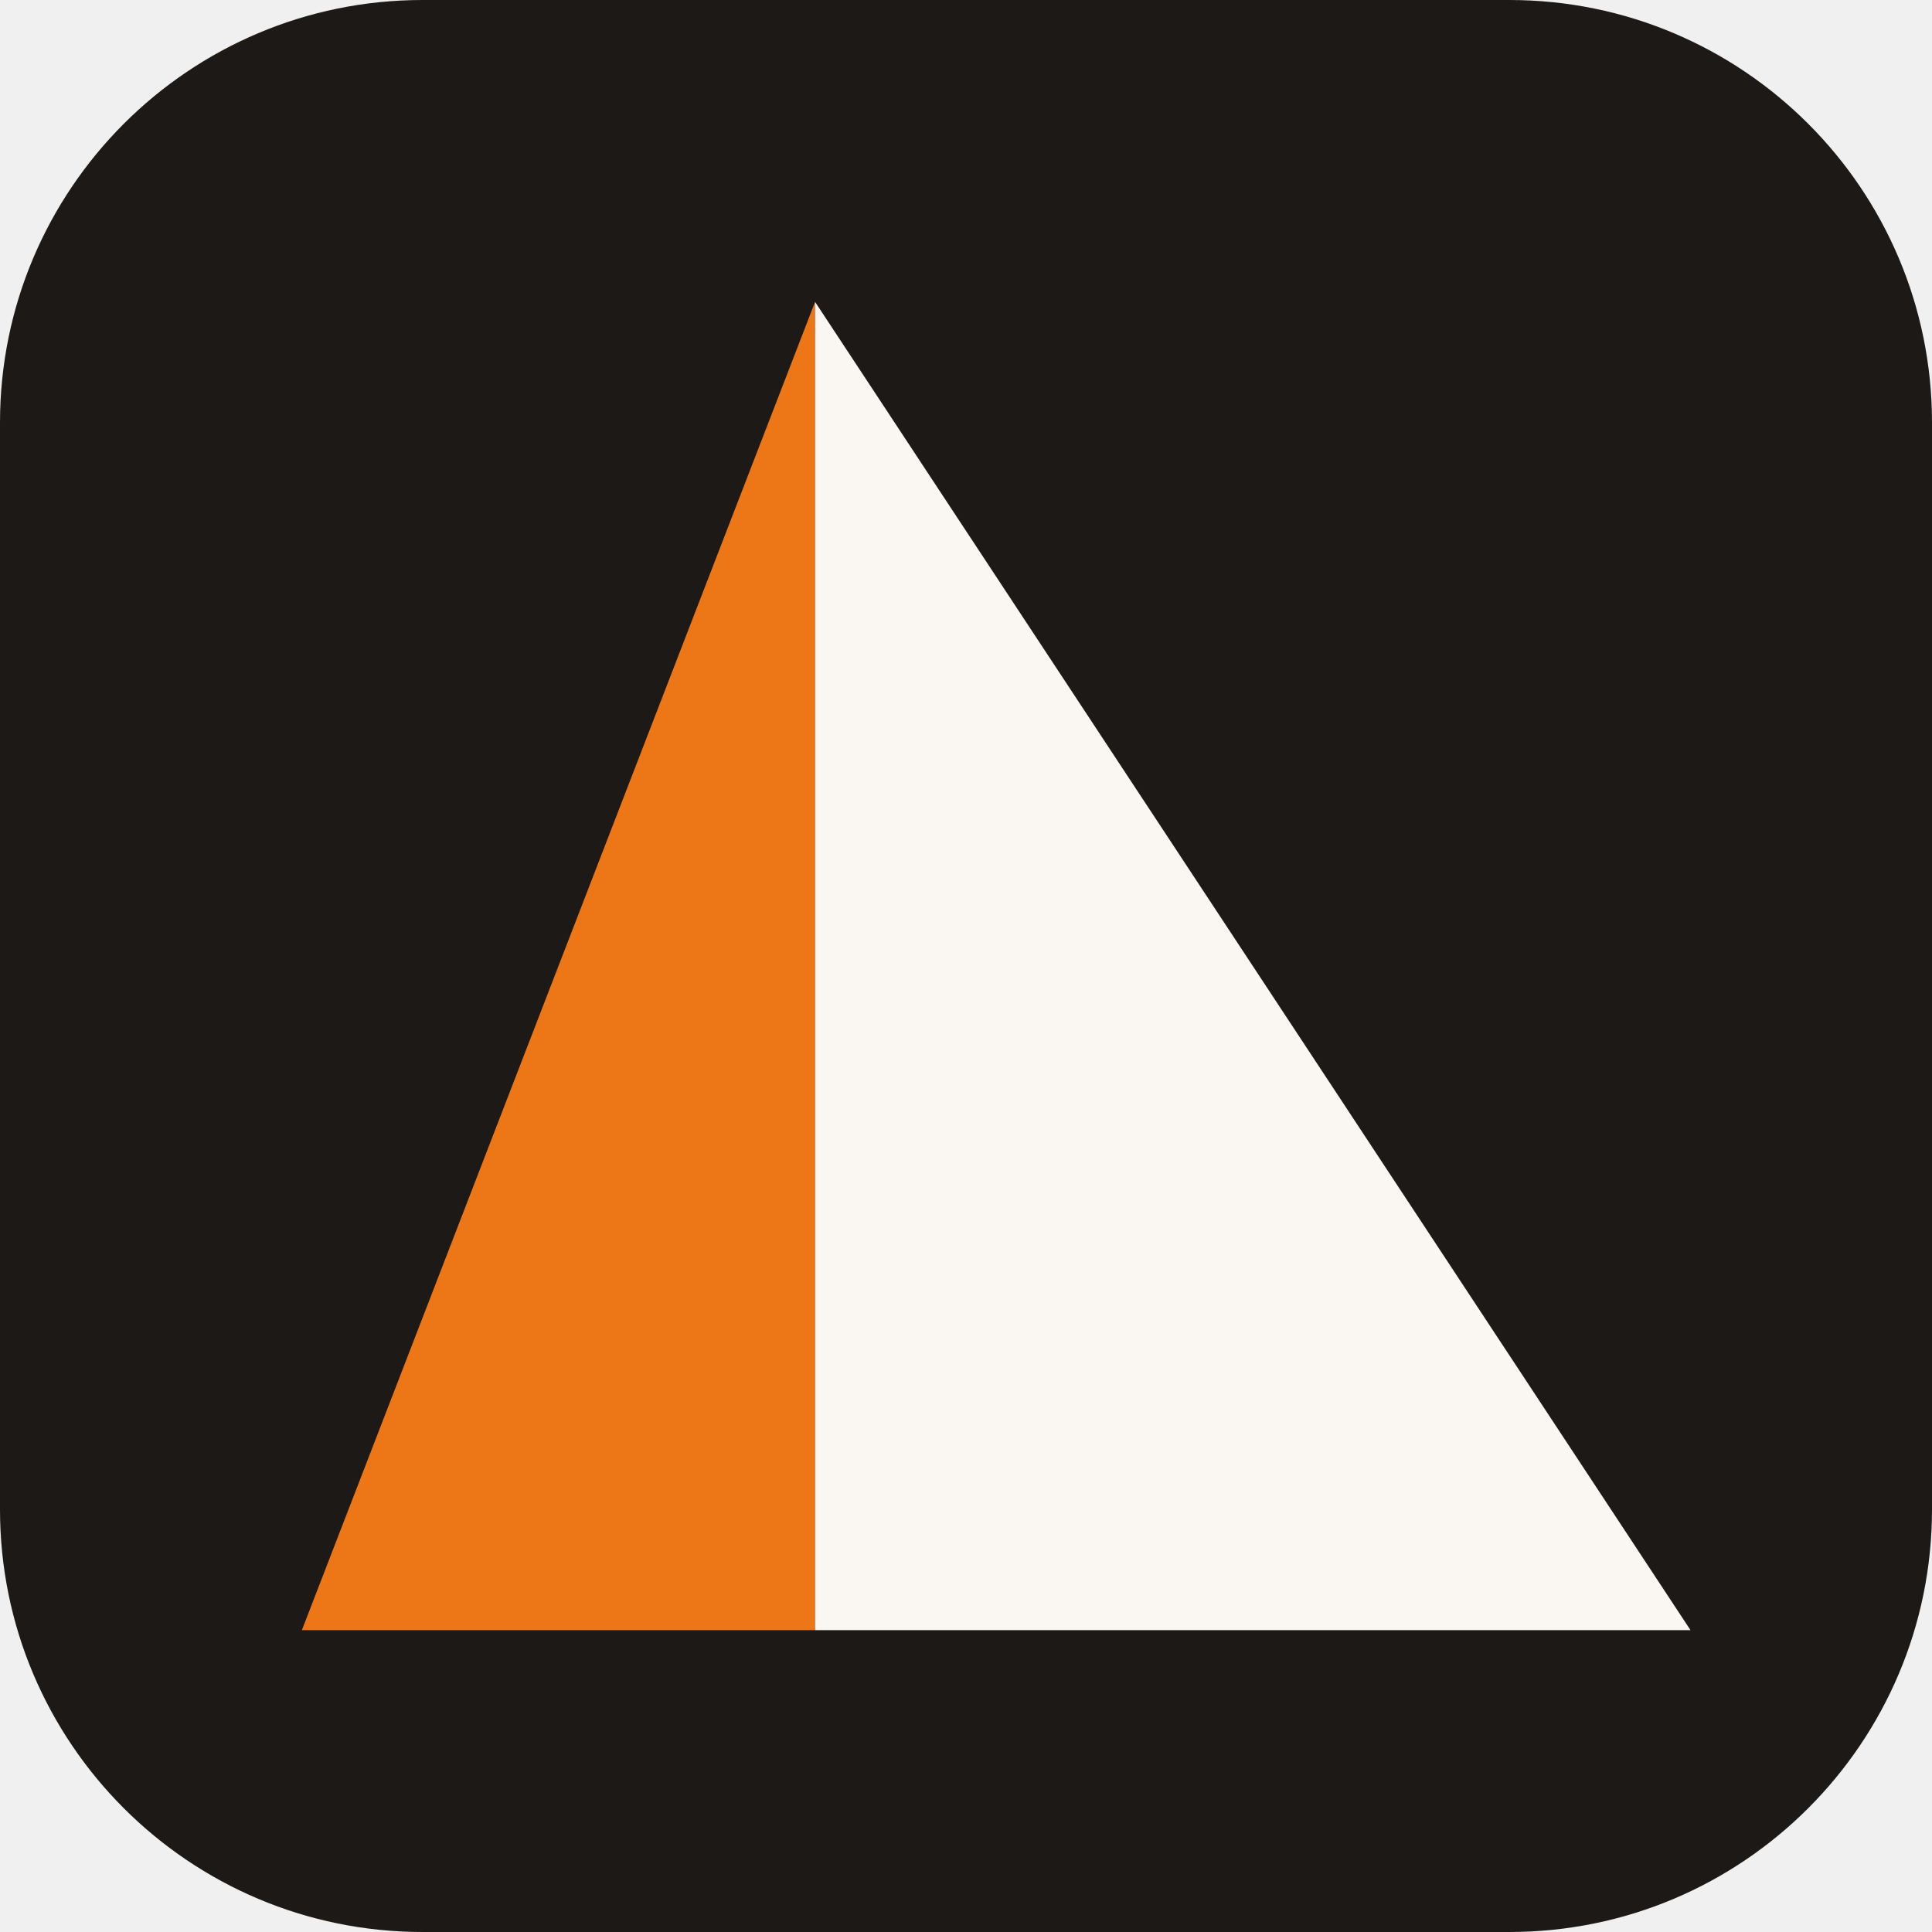
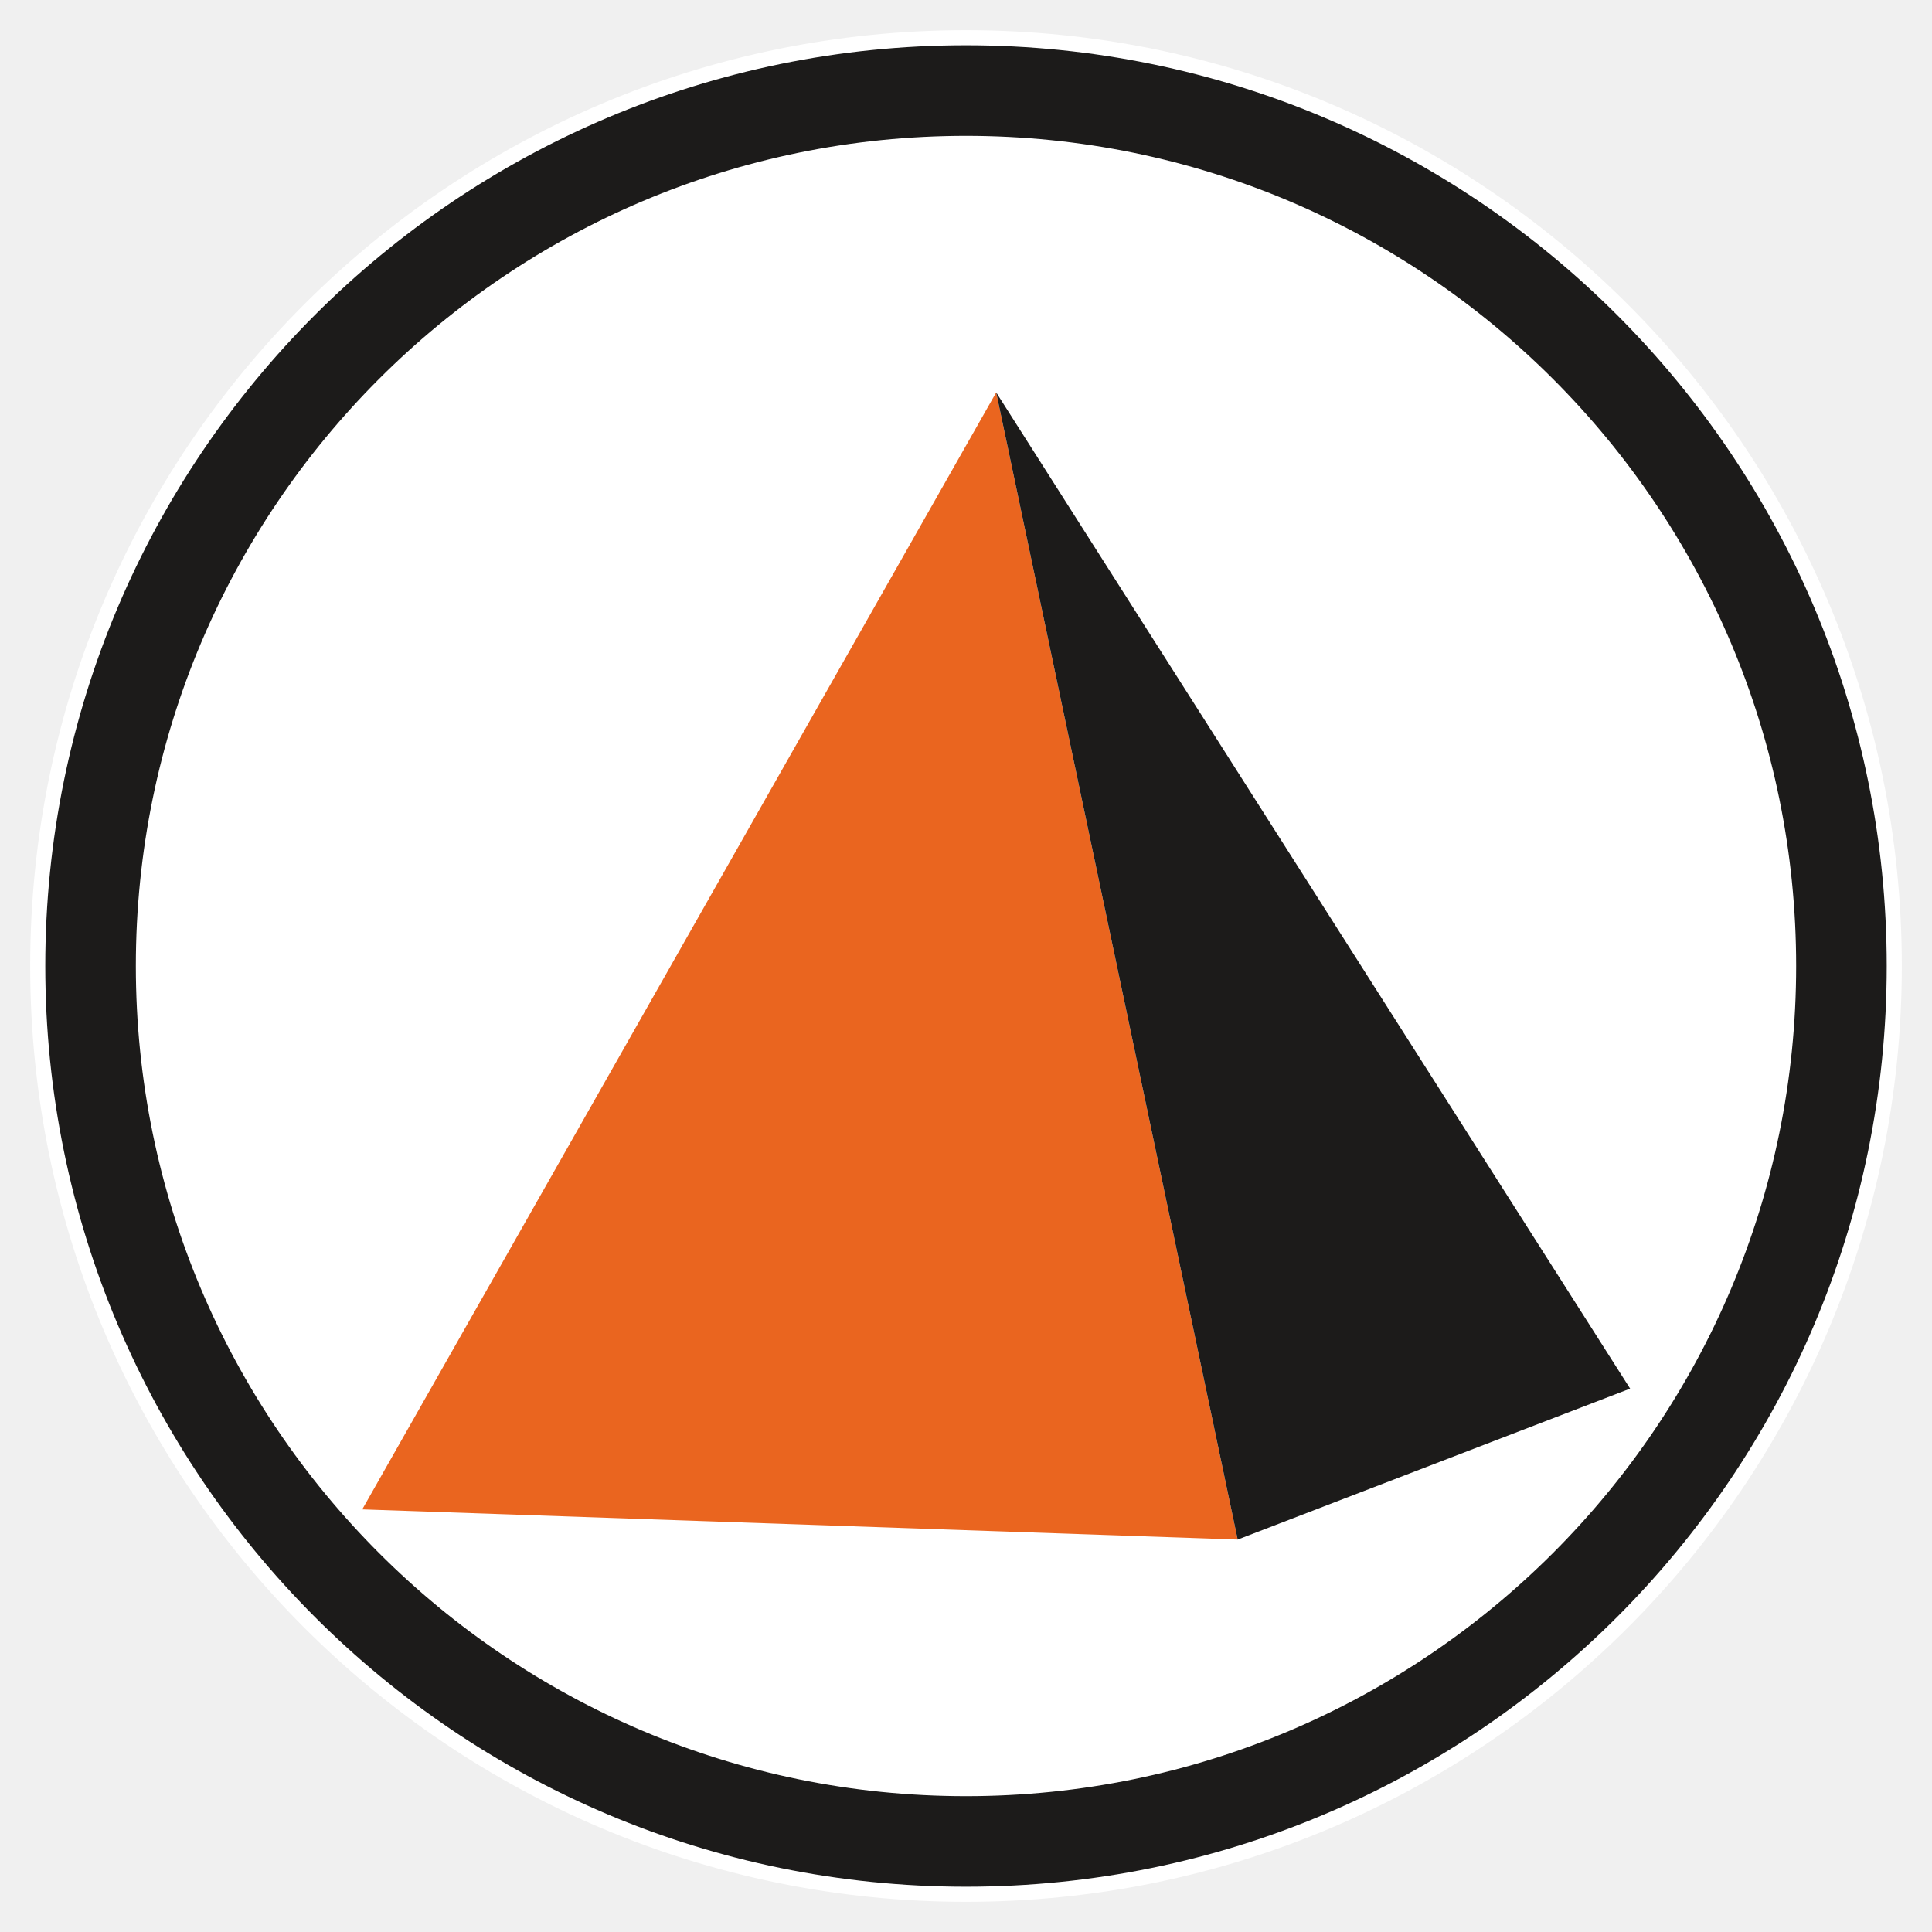
<svg xmlns="http://www.w3.org/2000/svg" width="64" height="64" viewBox="0 0 64 64">
-   <rect width="64" height="64" rx="14" fill="#1c1917" />
-   <path d="M27 10 L10 54 L27 54 Z" fill="#ed7717" />
-   <path d="M27 10 L27 54 L56 54 Z" fill="#faf7f2" />
+   <circle cx="32" cy="32" r="31" fill="#ffffff" />
+   <circle cx="32" cy="32" r="29" fill="none" stroke="#1c1b1a" stroke-width="3" />
+   <path d="M33 13 12 50l29 1Z" fill="#ea651f" />
+   <path d="M33 13l8 38 13-5Z" fill="#1c1b1a" />
</svg>
